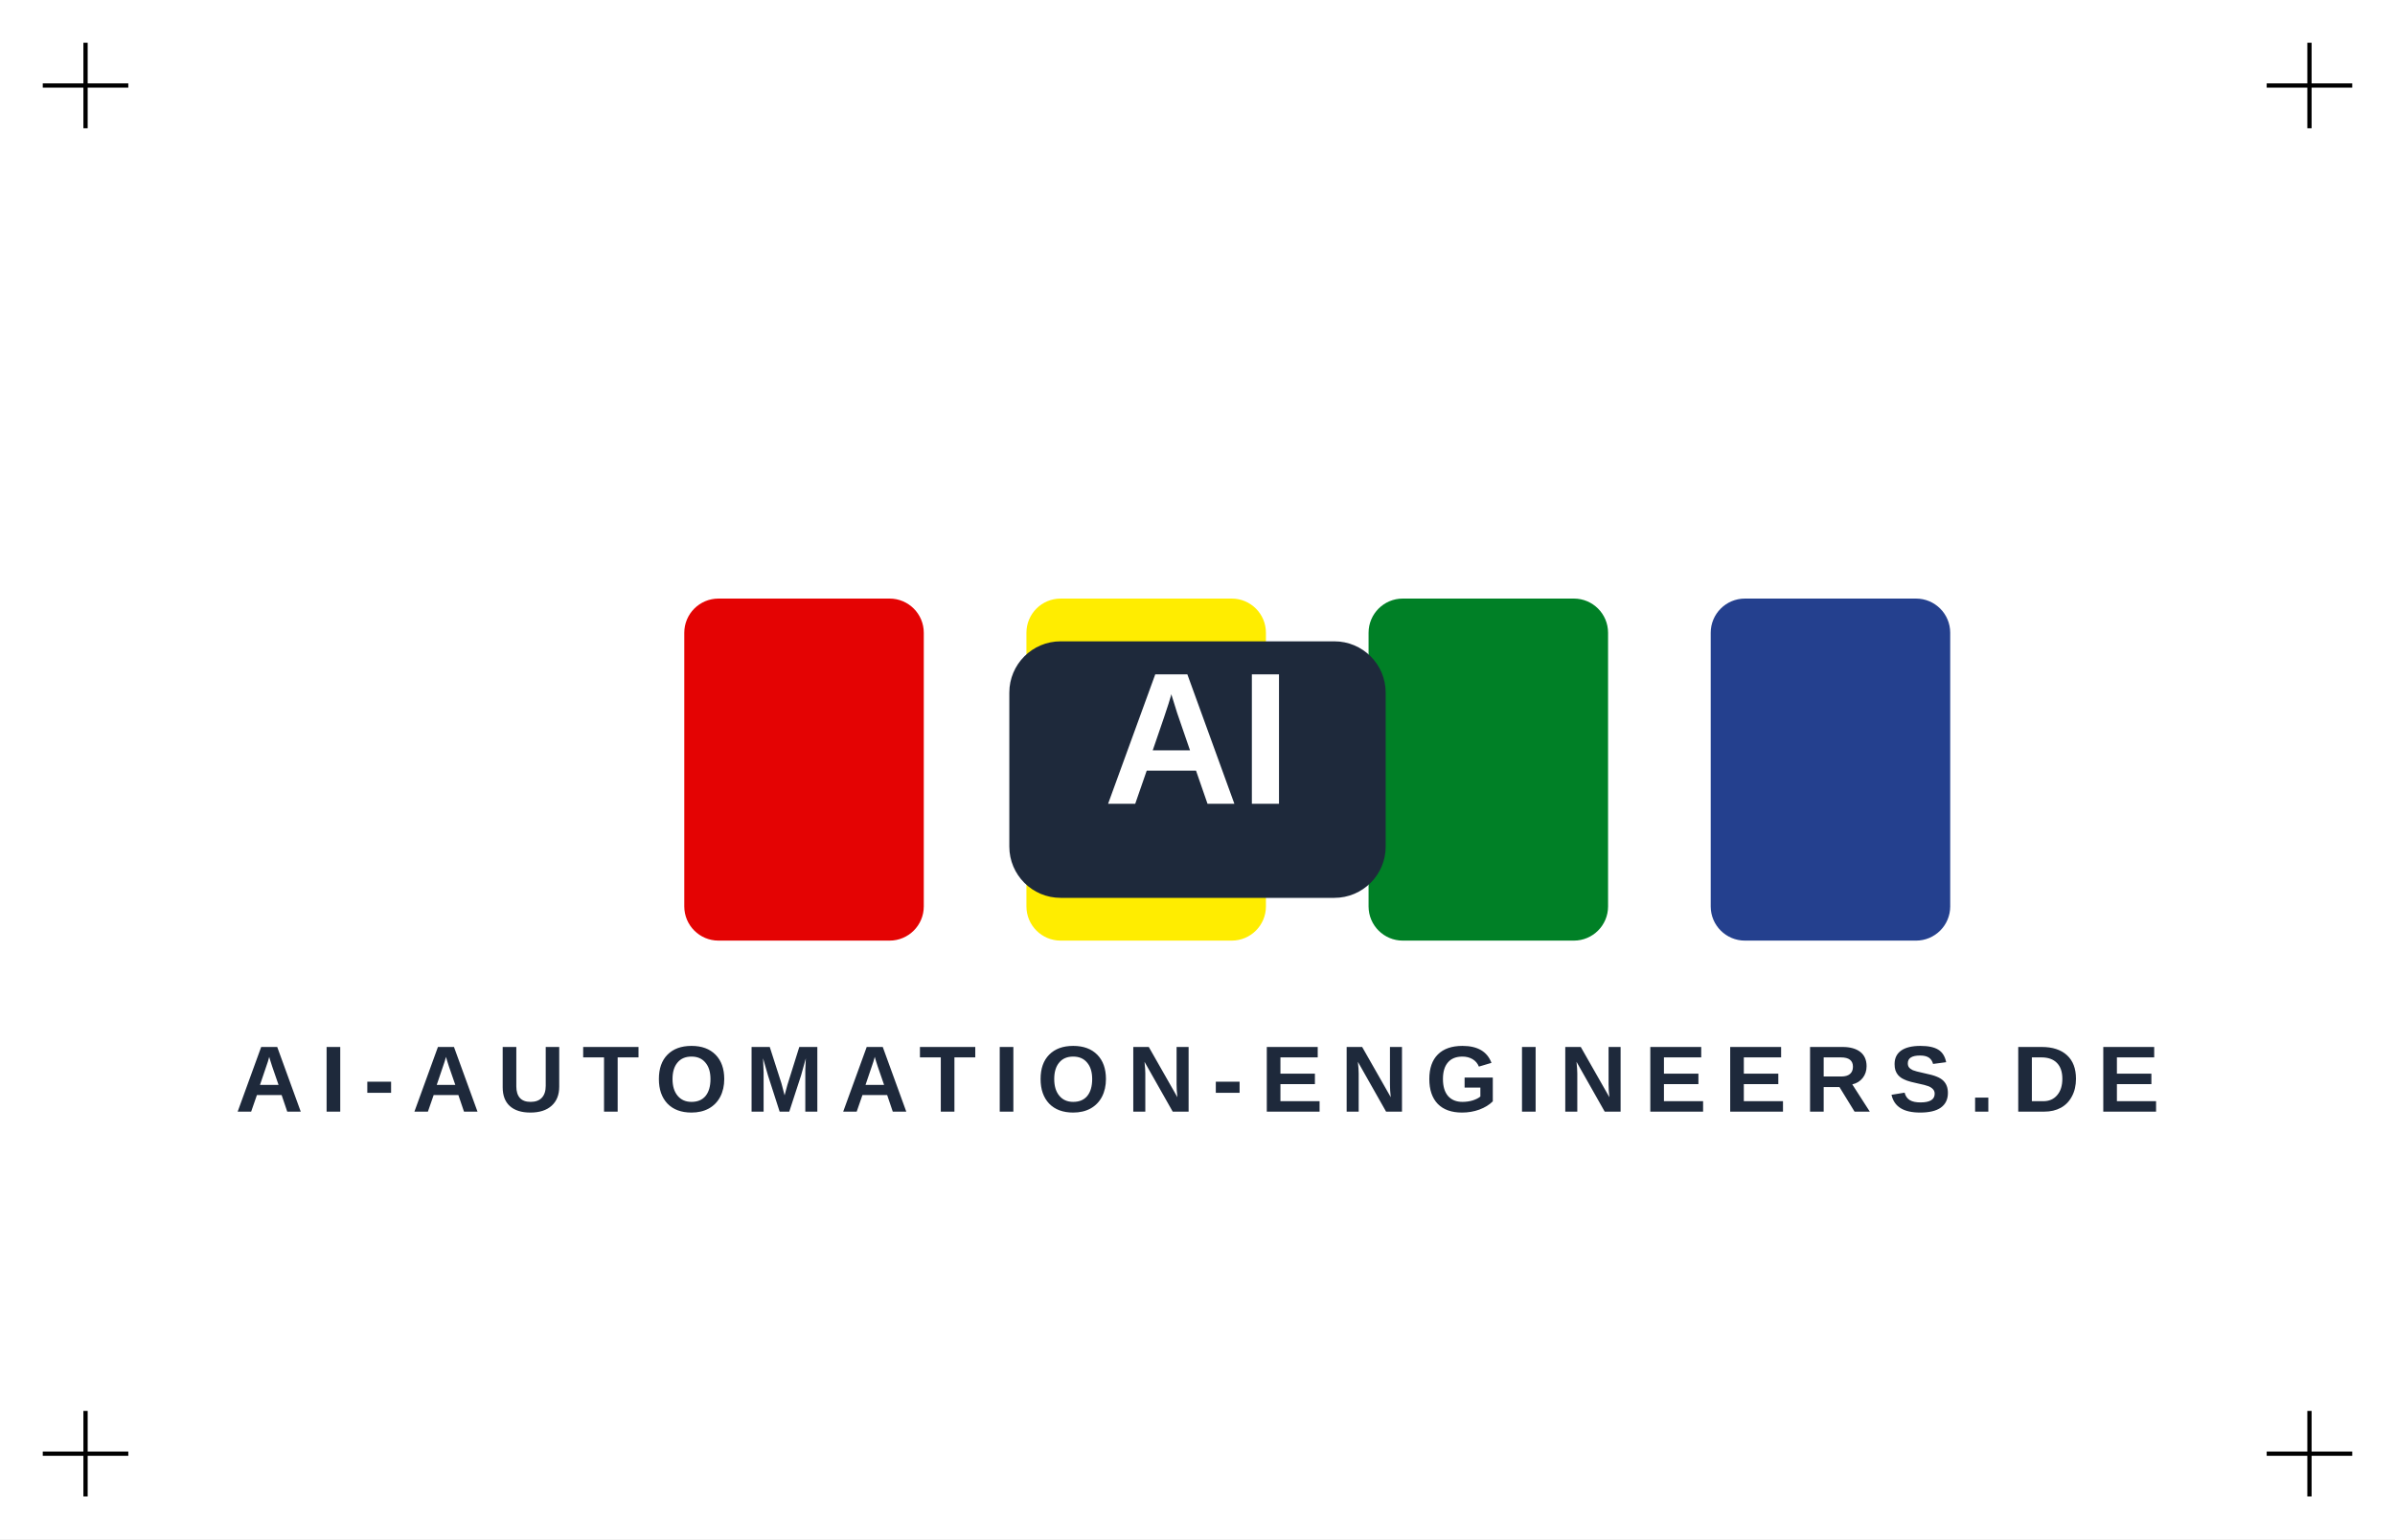
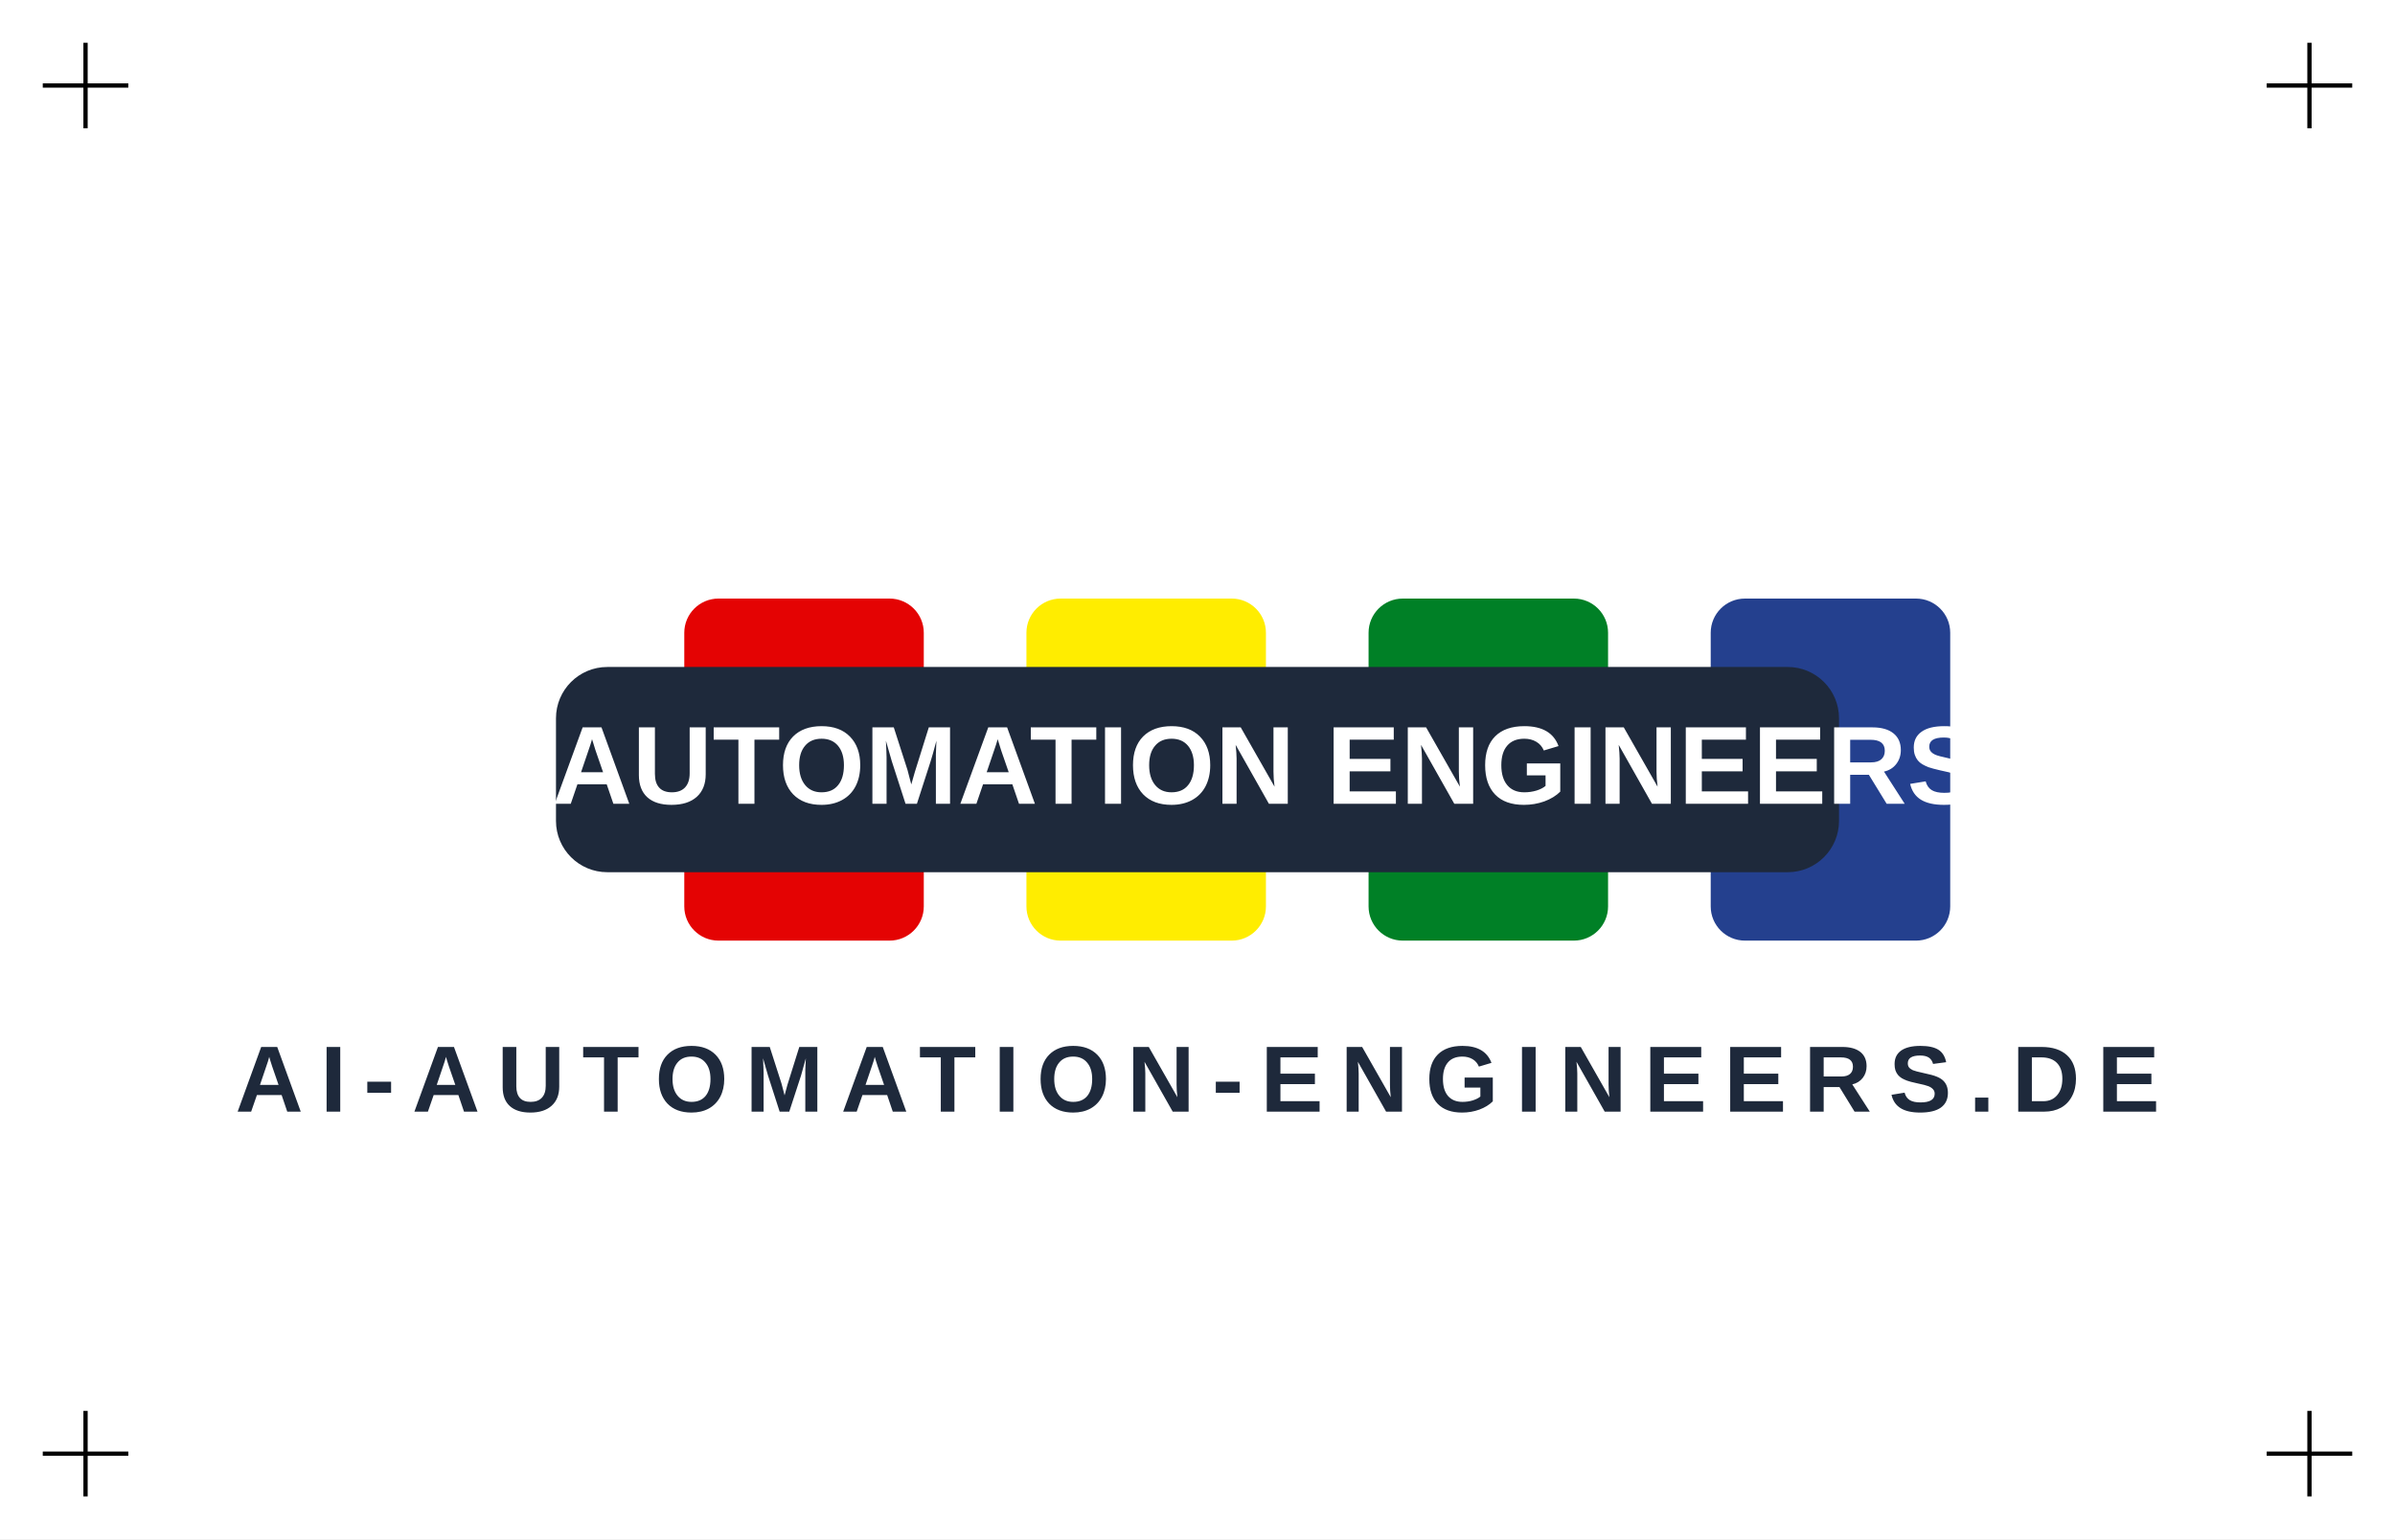
<svg xmlns="http://www.w3.org/2000/svg" width="280mm" height="180mm" viewBox="0 0 280 180">
  <defs>
    <style>
      .color-red { fill: #e40303; }     
      .color-yellow { fill: #ffed00; }  
      .color-green { fill: #008026; }   
      .color-blue { fill: #24408e; }    
      .ai-dark { fill: #1e293b; }       
      .ai-text { fill: #ffffff; font-family: 'Arial Black', Arial, sans-serif; font-weight: 900; }
      .url-text { fill: #1e293b; font-family: Arial, sans-serif; font-weight: 600; }
    </style>
  </defs>
  <rect width="280" height="180" fill="#ffffff" />
  <g transform="translate(140, 90)">
    <rect x="-60" y="-20" width="28" height="40" rx="4" ry="4" class="color-red" />
    <rect x="-20" y="-20" width="28" height="40" rx="4" ry="4" class="color-yellow" />
    <rect x="20" y="-20" width="28" height="40" rx="4" ry="4" class="color-green" />
    <rect x="60" y="-20" width="28" height="40" rx="4" ry="4" class="color-blue" />
-     <rect x="-22" y="-15" width="44" height="30" rx="6" ry="6" class="ai-dark" />
-     <text x="0" y="4" text-anchor="middle" class="ai-text" font-size="22">AI</text>
+     <rect x="-75" y="-12" width="150" height="24" rx="6" ry="6" class="ai-dark" />
+     <text x="0" y="4" text-anchor="middle" class="ai-text" font-size="13">AI AUTOMATION ENGINEERS</text>
    <text x="0" y="40" text-anchor="middle" class="url-text" font-size="11" letter-spacing="2">AI-AUTOMATION-ENGINEERS.DE</text>
  </g>
  <g stroke="#000000" stroke-width="0.5" fill="none">
    <line x1="5" y1="10" x2="15" y2="10" />
    <line x1="10" y1="5" x2="10" y2="15" />
    <line x1="265" y1="10" x2="275" y2="10" />
    <line x1="270" y1="5" x2="270" y2="15" />
    <line x1="5" y1="170" x2="15" y2="170" />
    <line x1="10" y1="165" x2="10" y2="175" />
    <line x1="265" y1="170" x2="275" y2="170" />
    <line x1="270" y1="165" x2="270" y2="175" />
  </g>
</svg>
